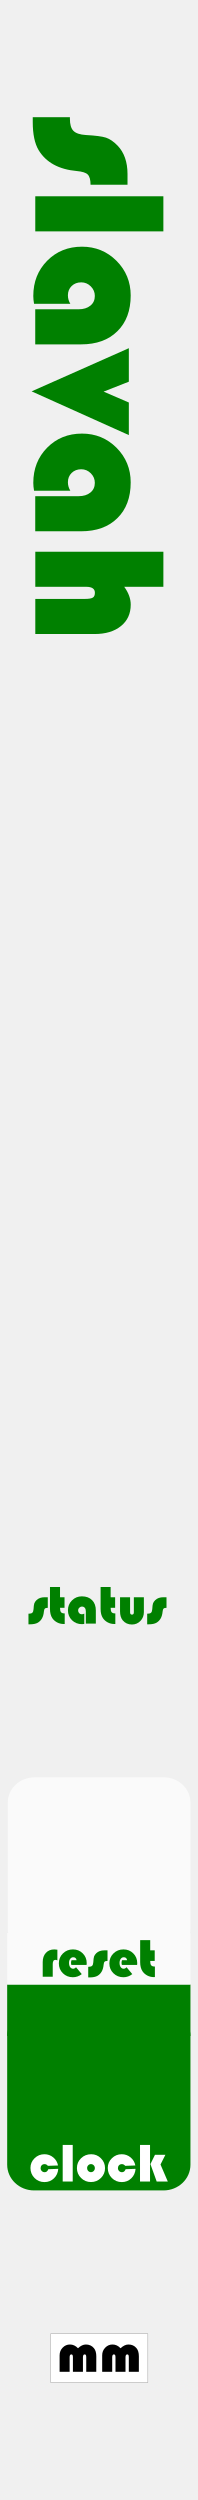
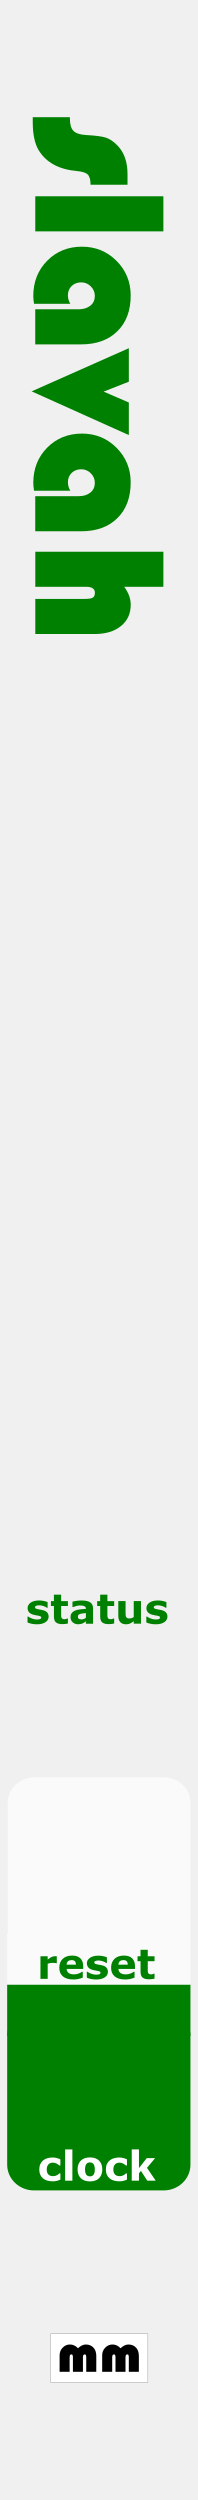
<svg xmlns="http://www.w3.org/2000/svg" width="10.16mm" height="128.5mm" viewBox="0 0 10.16 128.5" version="1.1" id="svg8">
  <defs id="defs2" />
  <g id="layer1" transform="translate(0,-168.5)">
    <path style="fill:#008000;fill-opacity:1;stroke-width:0.271" d="M 0.369,270.504 H 9.789 v 2.646 H 0.369 Z" id="rect180" />
    <path style="fill:#008000;fill-opacity:1;stroke-width:0.271" d="m 1.754,271.827 h 6.65 c 0.767,0 1.385,0.59 1.385,1.323 v 6.615 c 0,0.733 -0.618,1.323 -1.385,1.323 H 1.754 c -0.767,0 -1.385,-0.59 -1.385,-1.323 v -6.615 c 0,-0.733 0.618,-1.323 1.385,-1.323 z" id="rect182" />
    <g aria-label="slavah" transform="rotate(90,0.4527532,-0.1724414)" style="font-style:normal;font-weight:normal;font-size:2.822px;line-height:1.25;font-family:sans-serif;letter-spacing:0px;word-spacing:0px;fill:#008000;fill-opacity:1;stroke:none;stroke-width:0.265" id="text850">
      <path d="m 178.621,-6.274 v 1.9 q -0.381,0 -0.526,0.145 -0.14,0.14 -0.178,0.559 -0.125,1.394 -1.08,1.968 -0.506,0.299 -1.437,0.299 h -0.251 v -1.91 h 0.082 q 0.434,0 0.617,-0.178 0.188,-0.183 0.217,-0.637 0.039,-0.738 0.135,-1.037 0.101,-0.299 0.405,-0.593 0.531,-0.516 1.471,-0.516 z" style="font-style:normal;font-variant:normal;font-weight:normal;font-stretch:normal;font-size:9.878px;font-family:'Bauhaus 93';-inkscape-font-specification:'Bauhaus 93, ';fill:#008000;stroke-width:0.265" id="path852" />
      <path d="m 181.018,-8.117 v 6.584 h -1.804 v -6.584 z" style="font-style:normal;font-variant:normal;font-weight:normal;font-stretch:normal;font-size:9.878px;font-family:'Bauhaus 93';-inkscape-font-specification:'Bauhaus 93, ';fill:#008000;stroke-width:0.265" id="path854" />
      <path d="m 184.742,-3.337 v 1.867 q -0.222,0.039 -0.405,0.039 -1.085,0 -1.809,-0.714 -0.723,-0.714 -0.723,-1.789 0,-1.047 0.728,-1.775 0.733,-0.728 1.78,-0.728 1.167,0 1.838,0.685 0.675,0.68 0.675,1.862 v 2.359 h -1.804 v -2.228 q 0,-0.381 -0.188,-0.608 -0.183,-0.227 -0.497,-0.227 -0.285,0 -0.492,0.207 -0.207,0.207 -0.207,0.492 0,0.299 0.188,0.492 0.188,0.193 0.477,0.193 0.236,0 0.439,-0.125 z" style="font-style:normal;font-variant:normal;font-weight:normal;font-stretch:normal;font-size:9.878px;font-family:'Bauhaus 93';-inkscape-font-specification:'Bauhaus 93, ';fill:#008000;stroke-width:0.265" id="path856" />
      <path d="m 191.489,-6.342 -2.248,4.997 -2.219,-4.997 h 1.722 l 0.511,1.297 0.559,-1.297 z" style="font-style:normal;font-variant:normal;font-weight:normal;font-stretch:normal;font-size:9.878px;font-family:'Bauhaus 93';-inkscape-font-specification:'Bauhaus 93, ';fill:#008000;stroke-width:0.265" id="path858" />
      <path d="m 194.349,-3.337 v 1.867 q -0.222,0.039 -0.405,0.039 -1.085,0 -1.809,-0.714 -0.723,-0.714 -0.723,-1.789 0,-1.047 0.728,-1.775 0.733,-0.728 1.78,-0.728 1.167,0 1.838,0.685 0.675,0.68 0.675,1.862 v 2.359 h -1.804 v -2.228 q 0,-0.381 -0.188,-0.608 -0.183,-0.227 -0.497,-0.227 -0.285,0 -0.492,0.207 -0.207,0.207 -0.207,0.492 0,0.299 0.188,0.492 0.188,0.193 0.477,0.193 0.236,0 0.439,-0.125 z" style="font-style:normal;font-variant:normal;font-weight:normal;font-stretch:normal;font-size:9.878px;font-family:'Bauhaus 93';-inkscape-font-specification:'Bauhaus 93, ';fill:#008000;stroke-width:0.265" id="path860" />
      <path d="m 199.288,-8.117 v 2.011 q 0.458,-0.333 0.916,-0.333 0.695,0 1.1,0.502 0.41,0.502 0.41,1.355 v 3.048 h -1.804 v -2.542 q 0,-0.309 -0.068,-0.415 -0.063,-0.106 -0.251,-0.106 -0.304,0 -0.304,0.449 v 2.614 h -1.804 v -6.584 z" style="font-style:normal;font-variant:normal;font-weight:normal;font-stretch:normal;font-size:9.878px;font-family:'Bauhaus 93';-inkscape-font-specification:'Bauhaus 93, ';fill:#008000;stroke-width:0.265" id="path862" />
    </g>
    <path id="rect172" d="M 0.369,267.858 H 9.789 v 2.646 H 0.369 Z" style="fill:#fafafa;stroke-width:0.271" />
    <path id="rect174" d="m 1.781,259.854 h 6.627 c 0.765,0 1.381,0.579 1.381,1.299 v 6.495 c 0,0.72 -0.616,1.299 -1.381,1.299 h -6.627 c -0.765,0 -1.381,-0.579 -1.381,-1.299 v -6.495 c 0,-0.72 0.616,-1.299 1.381,-1.299 z" style="fill:#fafafa;stroke-width:0.268" />
-     <g transform="translate(0.0835226,2.4e-4)" aria-label="reset" style="font-style:normal;font-weight:normal;font-size:2.822px;line-height:1.25;font-family:sans-serif;letter-spacing:0px;word-spacing:0px;fill:#008000;fill-opacity:1;stroke:none;stroke-width:0.265" id="text1574">
-       <path d="m 2.866,268.715 v 0.551 q -0.054,-0.03 -0.098,-0.03 -0.141,0 -0.141,0.215 v 0.652 h -0.515 v -0.751 q 0,-0.298 0.163,-0.474 Q 2.437,268.7 2.709,268.7 q 0.061,0 0.157,0.015 z" style="font-style:normal;font-variant:normal;font-weight:normal;font-stretch:normal;font-family:'Bauhaus 93';-inkscape-font-specification:'Bauhaus 93, ';fill:#008000;stroke-width:0.265" id="path1580" />
-       <path d="M 4.367,269.499 H 3.585 q -0.018,-0.059 -0.018,-0.109 0,-0.069 0.025,-0.135 H 3.854 q -0.028,-0.153 -0.172,-0.153 -0.096,0 -0.157,0.083 -0.061,0.081 -0.061,0.209 0,0.134 0.058,0.216 0.059,0.083 0.154,0.083 0.077,0 0.149,-0.077 l 0.294,0.353 q -0.205,0.161 -0.456,0.161 -0.306,0 -0.514,-0.205 -0.208,-0.205 -0.208,-0.508 0,-0.302 0.209,-0.51 0.211,-0.208 0.517,-0.208 0.299,0 0.502,0.204 0.204,0.203 0.204,0.5 0,0.03 -0.006,0.097 z" style="font-style:normal;font-variant:normal;font-weight:normal;font-stretch:normal;font-family:'Bauhaus 93';-inkscape-font-specification:'Bauhaus 93, ';fill:#008000;stroke-width:0.265" id="path1582" />
-       <path d="m 5.443,268.748 v 0.543 q -0.109,0 -0.15,0.041 -0.04,0.04 -0.051,0.16 -0.036,0.398 -0.309,0.562 -0.145,0.085 -0.411,0.085 H 4.451 v -0.546 h 0.023 q 0.124,0 0.176,-0.051 0.054,-0.052 0.062,-0.182 0.011,-0.211 0.039,-0.296 0.029,-0.085 0.116,-0.17 0.152,-0.147 0.42,-0.147 z" style="font-style:normal;font-variant:normal;font-weight:normal;font-stretch:normal;font-family:'Bauhaus 93';-inkscape-font-specification:'Bauhaus 93, ';fill:#008000;stroke-width:0.265" id="path1584" />
-       <path d="M 6.963,269.499 H 6.182 q -0.018,-0.059 -0.018,-0.109 0,-0.069 0.025,-0.135 h 0.262 q -0.028,-0.153 -0.172,-0.153 -0.096,0 -0.157,0.083 -0.061,0.081 -0.061,0.209 0,0.134 0.058,0.216 0.059,0.083 0.154,0.083 0.077,0 0.149,-0.077 l 0.294,0.353 q -0.205,0.161 -0.456,0.161 -0.306,0 -0.514,-0.205 -0.208,-0.205 -0.208,-0.508 0,-0.302 0.209,-0.51 0.211,-0.208 0.517,-0.208 0.299,0 0.502,0.204 0.204,0.203 0.204,0.5 0,0.03 -0.006,0.097 z" style="font-style:normal;font-variant:normal;font-weight:normal;font-stretch:normal;font-family:'Bauhaus 93';-inkscape-font-specification:'Bauhaus 93, ';fill:#008000;stroke-width:0.265" id="path1586" />
-       <path d="m 7.637,268.222 v 0.526 h 0.232 v 0.544 H 7.637 q 0,0.164 0.051,0.226 0.052,0.062 0.19,0.062 v 0.542 q -0.04,10e-4 -0.059,10e-4 -0.175,0 -0.331,-0.081 -0.154,-0.081 -0.248,-0.22 -0.119,-0.178 -0.119,-0.471 v -1.129 z" style="font-style:normal;font-variant:normal;font-weight:normal;font-stretch:normal;font-family:'Bauhaus 93';-inkscape-font-specification:'Bauhaus 93, ';fill:#008000;stroke-width:0.265" id="path1588" />
-     </g>
-     <g transform="translate(0.0835226,2.4e-4)" aria-label="clock" style="font-style:normal;font-weight:normal;font-size:2.822px;line-height:1.25;font-family:sans-serif;letter-spacing:0px;word-spacing:0px;fill:#000000;fill-opacity:1;stroke:none;stroke-width:0.265" id="text1578">
-       <path d="m 2.4,279.997 0.511,-0.019 q -0.022,0.298 -0.222,0.489 -0.2,0.192 -0.486,0.192 -0.303,0 -0.513,-0.211 -0.208,-0.211 -0.208,-0.517 0,-0.291 0.211,-0.497 0.211,-0.207 0.506,-0.207 0.258,0 0.455,0.163 0.197,0.163 0.245,0.415 l -0.522,0.019 q -0.068,-0.088 -0.171,-0.088 -0.088,0 -0.145,0.058 -0.057,0.058 -0.057,0.146 0,0.09 0.059,0.15 0.061,0.061 0.15,0.061 0.131,0 0.186,-0.153 z" style="font-style:normal;font-variant:normal;font-weight:normal;font-stretch:normal;font-family:'Bauhaus 93';-inkscape-font-specification:'Bauhaus 93, ';fill:#ffffff;stroke-width:0.265" id="path1591" />
-       <path d="m 3.654,278.749 v 1.881 H 3.139 v -1.881 z" style="font-style:normal;font-variant:normal;font-weight:normal;font-stretch:normal;font-family:'Bauhaus 93';-inkscape-font-specification:'Bauhaus 93, ';fill:#ffffff;stroke-width:0.265" id="path1593" />
-       <path d="m 4.606,279.227 q 0.292,0 0.5,0.211 0.209,0.209 0.209,0.503 0,0.298 -0.212,0.507 -0.211,0.209 -0.51,0.209 -0.299,0 -0.511,-0.209 -0.212,-0.211 -0.212,-0.507 0,-0.302 0.212,-0.507 0.212,-0.207 0.524,-0.207 z m -0.014,0.508 q -0.083,0 -0.141,0.061 -0.058,0.059 -0.058,0.146 0,0.085 0.058,0.146 0.059,0.061 0.141,0.061 0.083,0 0.141,-0.061 0.059,-0.061 0.059,-0.146 0,-0.087 -0.058,-0.146 -0.058,-0.061 -0.142,-0.061 z" style="font-style:normal;font-variant:normal;font-weight:normal;font-stretch:normal;font-family:'Bauhaus 93';-inkscape-font-specification:'Bauhaus 93, ';fill:#ffffff;stroke-width:0.265" id="path1595" />
-       <path d="m 6.374,279.997 0.511,-0.019 q -0.022,0.298 -0.222,0.489 -0.2,0.192 -0.486,0.192 -0.303,0 -0.513,-0.211 -0.208,-0.211 -0.208,-0.517 0,-0.291 0.211,-0.497 0.211,-0.207 0.506,-0.207 0.258,0 0.455,0.163 0.197,0.163 0.245,0.415 l -0.522,0.019 q -0.068,-0.088 -0.171,-0.088 -0.088,0 -0.145,0.058 -0.057,0.058 -0.057,0.146 0,0.09 0.059,0.15 0.061,0.061 0.15,0.061 0.131,0 0.186,-0.153 z" style="font-style:normal;font-variant:normal;font-weight:normal;font-stretch:normal;font-family:'Bauhaus 93';-inkscape-font-specification:'Bauhaus 93, ';fill:#ffffff;stroke-width:0.265" id="path1597" />
-       <path d="m 7.628,278.749 v 1.881 H 7.113 v -1.881 z m 0.79,0.507 -0.252,0.5 0.375,0.874 H 7.97 l -0.322,-0.897 0.234,-0.477 z" style="font-style:normal;font-variant:normal;font-weight:normal;font-stretch:normal;font-family:'Bauhaus 93';-inkscape-font-specification:'Bauhaus 93, ';fill:#ffffff;stroke-width:0.265" id="path1599" />
-     </g>
-     <g aria-label="status" style="font-style:normal;font-weight:normal;font-size:2.822px;line-height:1.25;font-family:sans-serif;letter-spacing:0px;word-spacing:0px;fill:#008000;fill-opacity:1;stroke:none;stroke-width:0.265" id="text2281" transform="translate(-2.0265681e-7,2.00001)">
-       <path d="m 2.456,248.599 v 0.543 q -0.109,0 -0.15,0.041 -0.04,0.04 -0.051,0.16 -0.036,0.398 -0.309,0.562 -0.145,0.085 -0.411,0.085 h -0.072 v -0.546 h 0.023 q 0.124,0 0.176,-0.051 0.054,-0.052 0.062,-0.182 0.011,-0.211 0.039,-0.296 0.029,-0.085 0.116,-0.17 0.152,-0.147 0.42,-0.147 z" style="font-style:normal;font-variant:normal;font-weight:normal;font-stretch:normal;font-family:'Bauhaus 93';-inkscape-font-specification:'Bauhaus 93, ';stroke-width:0.265;fill:#008000" id="path2283" />
-       <path d="m 3.085,248.072 v 0.526 h 0.232 v 0.544 H 3.085 q 0,0.164 0.051,0.226 0.052,0.062 0.19,0.062 v 0.542 q -0.04,0.001 -0.059,0.001 -0.175,0 -0.331,-0.081 -0.154,-0.081 -0.248,-0.22 -0.119,-0.178 -0.119,-0.471 v -1.129 z" style="font-style:normal;font-variant:normal;font-weight:normal;font-stretch:normal;font-family:'Bauhaus 93';-inkscape-font-specification:'Bauhaus 93, ';stroke-width:0.265;fill:#008000" id="path2285" />
-       <path d="m 4.332,249.438 v 0.533 q -0.063,0.011 -0.116,0.011 -0.31,0 -0.517,-0.204 -0.207,-0.204 -0.207,-0.511 0,-0.299 0.208,-0.507 0.209,-0.208 0.508,-0.208 0.333,0 0.525,0.196 0.193,0.194 0.193,0.532 v 0.674 H 4.412 v -0.637 q 0,-0.109 -0.054,-0.174 -0.052,-0.065 -0.142,-0.065 -0.081,0 -0.141,0.059 -0.059,0.059 -0.059,0.141 0,0.085 0.054,0.141 0.054,0.055 0.136,0.055 0.068,0 0.125,-0.036 z" style="font-style:normal;font-variant:normal;font-weight:normal;font-stretch:normal;font-family:'Bauhaus 93';-inkscape-font-specification:'Bauhaus 93, ';stroke-width:0.265;fill:#008000" id="path2287" />
-       <path d="m 5.687,248.072 v 0.526 H 5.918 v 0.544 H 5.687 q 0,0.164 0.051,0.226 0.052,0.062 0.19,0.062 v 0.542 q -0.04,0.001 -0.059,0.001 -0.175,0 -0.331,-0.081 -0.154,-0.081 -0.248,-0.22 -0.119,-0.178 -0.119,-0.471 v -1.129 z" style="font-style:normal;font-variant:normal;font-weight:normal;font-stretch:normal;font-family:'Bauhaus 93';-inkscape-font-specification:'Bauhaus 93, ';stroke-width:0.265;fill:#008000" id="path2289" />
-       <path d="M 6.17,248.599 H 6.686 v 0.776 q 0,0.117 0.098,0.117 0.096,0 0.096,-0.117 v -0.776 h 0.515 v 0.766 q 0,0.267 -0.178,0.452 -0.178,0.183 -0.435,0.183 -0.294,0 -0.473,-0.214 -0.139,-0.167 -0.139,-0.463 z" style="font-style:normal;font-variant:normal;font-weight:normal;font-stretch:normal;font-family:'Bauhaus 93';-inkscape-font-specification:'Bauhaus 93, ';stroke-width:0.265;fill:#008000" id="path2291" />
-       <path d="m 8.558,248.599 v 0.543 q -0.109,0 -0.15,0.041 -0.04,0.04 -0.051,0.16 -0.036,0.398 -0.309,0.562 -0.145,0.085 -0.411,0.085 h -0.072 v -0.546 h 0.023 q 0.124,0 0.176,-0.051 0.054,-0.052 0.062,-0.182 0.011,-0.211 0.039,-0.296 0.029,-0.085 0.116,-0.17 0.152,-0.147 0.42,-0.147 z" style="font-style:normal;font-variant:normal;font-weight:normal;font-stretch:normal;font-family:'Bauhaus 93';-inkscape-font-specification:'Bauhaus 93, ';stroke-width:0.265;fill:#008000" id="path2293" />
-     </g>
    <g style="display:inline" id="g1583" transform="translate(0,-5.291667)">
      <rect y="293.75" x="2.6" height="2.5" width="5" id="rect1572" style="opacity:1;fill:#ffffff;fill-opacity:1;stroke:#8c8c8c;stroke-width:0.02;stroke-linecap:butt;stroke-linejoin:round;stroke-miterlimit:4;stroke-dasharray:none;stroke-opacity:1;paint-order:markers fill stroke" />
      <g id="text1570" style="font-style:normal;font-variant:normal;font-weight:normal;font-stretch:normal;font-size:2.822px;line-height:1.25;font-family:'Bauhaus 93';-inkscape-font-specification:'Bauhaus 93, ';letter-spacing:0px;word-spacing:0px;fill:#000000;fill-opacity:1;stroke:none;stroke-width:0.265" aria-label="mm">
        <path id="path1574" style="stroke-width:0.265" d="M 4.948,295.701 H 4.433 v -0.741 q 0,-0.085 -0.018,-0.119 -0.018,-0.033 -0.065,-0.033 -0.087,0 -0.087,0.153 v 0.74 h -0.515 v -0.741 q 0,-0.085 -0.019,-0.119 -0.018,-0.033 -0.065,-0.033 -0.085,0 -0.085,0.153 v 0.74 h -0.515 v -0.846 q 0,-0.232 0.156,-0.393 0.156,-0.163 0.378,-0.163 0.229,0 0.411,0.193 0.203,-0.193 0.405,-0.193 0.258,0 0.413,0.187 0.123,0.146 0.123,0.426 z" />
        <path id="path1576" style="stroke-width:0.265" d="M 7.137,295.701 H 6.621 v -0.741 q 0,-0.085 -0.018,-0.119 -0.018,-0.033 -0.065,-0.033 -0.087,0 -0.087,0.153 v 0.74 h -0.515 v -0.741 q 0,-0.085 -0.019,-0.119 -0.018,-0.033 -0.065,-0.033 -0.085,0 -0.085,0.153 v 0.74 h -0.515 v -0.846 q 0,-0.232 0.156,-0.393 0.156,-0.163 0.378,-0.163 0.229,0 0.411,0.193 0.203,-0.193 0.405,-0.193 0.258,0 0.413,0.187 0.123,0.146 0.123,0.426 z" />
      </g>
    </g>
+     <g aria-label="status" style="font-style:normal;font-variant:normal;font-weight:bold;font-stretch:normal;font-size:2.117px;line-height:1.25;font-family:sans-serif;-inkscape-font-specification:'sans-serif Bold';letter-spacing:0px;word-spacing:0px;display:inline;fill:#008000;fill-opacity:1;stroke:none;stroke-width:0.265" id="text29779-2-9">
+       <path d="m 2.501,251.589 q 0,0.18 -0.161,0.29 -0.161,0.11 -0.441,0.11 -0.155,0 -0.281,-0.029 -0.126,-0.029 -0.203,-0.064 v -0.306 h 0.034 q 0.028,0.02 0.064,0.043 0.037,0.023 0.104,0.05 0.058,0.024 0.131,0.041 0.073,0.017 0.157,0.017 0.11,0 0.162,-0.024 0.053,-0.025 0.053,-0.072 0,-0.042 -0.031,-0.061 -0.031,-0.02 -0.118,-0.037 -0.041,-0.009 -0.113,-0.02 -0.07,-0.011 -0.128,-0.027 -0.158,-0.041 -0.235,-0.128 -0.076,-0.088 -0.076,-0.218 0,-0.167 0.158,-0.278 0.159,-0.112 0.434,-0.112 0.13,0 0.249,0.027 0.12,0.026 0.187,0.056 v 0.294 h -0.032 q -0.083,-0.057 -0.189,-0.092 -0.105,-0.036 -0.214,-0.036 -0.09,0 -0.152,0.025 -0.061,0.025 -0.061,0.07 0,0.041 0.028,0.063 0.028,0.022 0.131,0.043 0.057,0.011 0.122,0.023 0.066,0.01 0.132,0.027 0.147,0.038 0.217,0.121 0.07,0.082 0.07,0.205 z" style="text-align:center;text-anchor:middle;fill:#008000;fill-opacity:1;stroke-width:0.265" id="path35547" />
+       <path d="m 3.491,251.947 q -0.06,0.015 -0.127,0.024 -0.067,0.009 -0.164,0.009 -0.217,0 -0.323,-0.088 -0.105,-0.088 -0.105,-0.301 V 251.049 H 2.618 v -0.252 h 0.153 v -0.332 h 0.372 v 0.332 h 0.348 v 0.252 H 3.143 v 0.411 q 0,0.061 0.001,0.106 0.001,0.045 0.017,0.082 0.014,0.036 0.051,0.058 0.037,0.021 0.107,0.021 0.029,0 0.075,-0.012 0.048,-0.012 0.066,-0.023 h 0.031 z" style="text-align:center;text-anchor:middle;fill:#008000;fill-opacity:1;stroke-width:0.265" id="path35549" />
+       <path d="m 4.415,251.654 v -0.242 q -0.075,0.006 -0.163,0.018 -0.088,0.01 -0.133,0.025 -0.056,0.018 -0.086,0.052 -0.029,0.033 -0.029,0.088 0,0.036 0.006,0.059 0.006,0.023 0.031,0.043 0.024,0.021 0.057,0.031 0.033,0.009 0.103,0.009 0.056,0 0.113,-0.023 0.058,-0.023 0.101,-0.06 z m 0,0.18 q -0.03,0.023 -0.074,0.055 -0.044,0.032 -0.084,0.051 -0.055,0.025 -0.114,0.036 -0.059,0.012 -0.129,0.012 -0.165,0 -0.277,-0.102 -0.112,-0.102 -0.112,-0.261 0,-0.127 0.057,-0.208 0.057,-0.081 0.161,-0.127 0.103,-0.046 0.256,-0.066 0.153,-0.02 0.317,-0.029 v -0.006 q 0,-0.096 -0.079,-0.132 -0.079,-0.037 -0.232,-0.037 -0.092,0 -0.196,0.033 -0.104,0.032 -0.15,0.05 h -0.034 v -0.28 q 0.059,-0.015 0.191,-0.036 0.133,-0.022 0.267,-0.022 0.317,0 0.458,0.098 0.142,0.097 0.142,0.306 v 0.79 H 4.415 Z" style="text-align:center;text-anchor:middle;fill:#008000;fill-opacity:1;stroke-width:0.265" id="path35551" />
+       <path d="m 5.869,251.947 q -0.06,0.015 -0.127,0.024 -0.067,0.009 -0.164,0.009 -0.217,0 -0.323,-0.088 -0.105,-0.088 -0.105,-0.301 V 251.049 H 4.995 v -0.252 h 0.153 v -0.332 h 0.372 v 0.332 h 0.348 v 0.252 H 5.52 v 0.411 q 0,0.061 0.001,0.106 0.001,0.045 0.017,0.082 0.014,0.036 0.051,0.058 0.037,0.021 0.107,0.021 0.029,0 0.075,-0.012 0.048,-0.012 0.066,-0.023 h 0.031 z" style="text-align:center;text-anchor:middle;fill:#008000;fill-opacity:1;stroke-width:0.265" id="path35553" />
+       <path d="M 7.246,251.957 H 6.874 v -0.128 q -0.103,0.079 -0.189,0.12 -0.086,0.04 -0.205,0.04 -0.192,0 -0.297,-0.111 -0.103,-0.111 -0.103,-0.327 v -0.756 h 0.374 v 0.576 q 0,0.088 0.005,0.147 0.006,0.058 0.027,0.096 0.02,0.038 0.059,0.056 0.04,0.018 0.112,0.018 0.048,0 0.105,-0.018 0.058,-0.018 0.112,-0.052 v -0.823 h 0.372 z" style="text-align:center;text-anchor:middle;fill:#008000;fill-opacity:1;stroke-width:0.265" id="path35555" />
+       <path d="m 8.607,251.589 q 0,0.18 -0.161,0.29 -0.161,0.11 -0.441,0.11 -0.155,0 -0.281,-0.029 -0.126,-0.029 -0.203,-0.064 v -0.306 h 0.034 q 0.028,0.02 0.064,0.043 0.037,0.023 0.104,0.05 0.058,0.024 0.131,0.041 0.073,0.017 0.157,0.017 0.11,0 0.162,-0.024 0.053,-0.025 0.053,-0.072 0,-0.042 -0.031,-0.061 -0.031,-0.02 -0.118,-0.037 -0.041,-0.009 -0.113,-0.02 -0.07,-0.011 -0.128,-0.027 -0.158,-0.041 -0.235,-0.128 -0.076,-0.088 -0.076,-0.218 0,-0.167 0.158,-0.278 0.159,-0.112 0.434,-0.112 0.13,0 0.249,0.027 0.12,0.026 0.187,0.056 v 0.294 h -0.032 q -0.083,-0.057 -0.189,-0.092 -0.105,-0.036 -0.214,-0.036 -0.09,0 -0.152,0.025 -0.061,0.025 -0.061,0.07 0,0.041 0.028,0.063 0.028,0.022 0.131,0.043 0.057,0.011 0.122,0.023 0.066,0.01 0.132,0.027 0.147,0.038 0.217,0.121 0.07,0.082 0.07,0.205 z" style="text-align:center;text-anchor:middle;fill:#008000;fill-opacity:1;stroke-width:0.265" id="path35557" />
+     </g>
+     <g aria-label="reset" style="font-style:normal;font-variant:normal;font-weight:bold;font-stretch:normal;font-size:2.117px;line-height:1.25;font-family:sans-serif;-inkscape-font-specification:'sans-serif Bold';letter-spacing:0px;word-spacing:0px;display:inline;fill:#008000;fill-opacity:1;stroke:none;stroke-width:0.265" id="text29779-2-9-5">
+       <path d="m 2.92,269.407 h -0.033 q -0.024,-0.008 -0.076,-0.012 -0.053,-0.004 -0.088,-0.004 -0.08,0 -0.141,0.01 -0.061,0.01 -0.131,0.035 v 0.777 H 2.079 v -1.161 h 0.372 v 0.171 q 0.123,-0.105 0.214,-0.14 0.091,-0.035 0.167,-0.035 0.02,0 0.044,0.001 0.025,10e-4 0.043,0.003 z" style="text-align:center;text-anchor:middle;fill:#008000;fill-opacity:1;stroke-width:0.265" id="path35536" />
+       <path d="M 4.276,269.702 H 3.425 q 0.008,0.136 0.103,0.209 0.096,0.072 0.282,0.072 0.118,0 0.228,-0.042 0.111,-0.042 0.175,-0.091 h 0.041 v 0.299 q -0.126,0.051 -0.238,0.073 -0.112,0.023 -0.247,0.023 -0.349,0 -0.535,-0.157 -0.186,-0.157 -0.186,-0.448 0,-0.287 0.176,-0.455 0.177,-0.168 0.484,-0.168 0.283,0 0.426,0.144 0.143,0.143 0.143,0.411 z m -0.37,-0.218 q -0.003,-0.117 -0.058,-0.176 -0.055,-0.059 -0.171,-0.059 -0.107,0 -0.177,0.056 -0.069,0.056 -0.078,0.179 z" style="text-align:center;text-anchor:middle;fill:#008000;fill-opacity:1;stroke-width:0.265" id="path35538" />
+       <path d="m 5.548,269.846 q 0,0.18 -0.161,0.29 -0.161,0.11 -0.441,0.11 -0.155,0 -0.281,-0.029 -0.126,-0.029 -0.203,-0.064 v -0.306 h 0.034 q 0.028,0.02 0.064,0.043 0.037,0.023 0.104,0.05 0.058,0.024 0.131,0.041 0.073,0.017 0.157,0.017 0.11,0 0.162,-0.024 0.053,-0.025 0.053,-0.072 0,-0.042 -0.031,-0.061 -0.031,-0.02 -0.118,-0.037 -0.041,-0.009 -0.113,-0.02 -0.07,-0.011 -0.128,-0.027 -0.158,-0.041 -0.235,-0.128 -0.076,-0.088 -0.076,-0.218 0,-0.167 0.158,-0.278 0.159,-0.112 0.434,-0.112 0.13,0 0.249,0.027 0.12,0.026 0.187,0.056 v 0.294 h -0.032 q -0.083,-0.057 -0.189,-0.092 -0.105,-0.036 -0.214,-0.036 -0.09,0 -0.152,0.025 -0.061,0.025 -0.061,0.07 0,0.041 0.028,0.063 0.028,0.022 0.131,0.043 0.057,0.011 0.122,0.023 0.066,0.01 0.132,0.027 0.147,0.038 0.217,0.121 0.07,0.082 0.07,0.205 z" style="text-align:center;text-anchor:middle;fill:#008000;fill-opacity:1;stroke-width:0.265" id="path35540" />
+       <path d="M 6.939,269.702 H 6.087 q 0.008,0.136 0.103,0.209 0.096,0.072 0.282,0.072 0.118,0 0.228,-0.042 0.111,-0.042 0.175,-0.091 h 0.041 v 0.299 q -0.126,0.051 -0.238,0.073 -0.112,0.023 -0.247,0.023 -0.349,0 -0.535,-0.157 -0.186,-0.157 -0.186,-0.448 0,-0.287 0.176,-0.455 0.177,-0.168 0.484,-0.168 0.283,0 0.426,0.144 0.143,0.143 0.143,0.411 z m -0.37,-0.218 q -0.003,-0.117 -0.058,-0.176 -0.055,-0.059 -0.171,-0.059 -0.107,0 -0.177,0.056 -0.069,0.056 -0.078,0.179 z" style="text-align:center;text-anchor:middle;fill:#008000;fill-opacity:1;stroke-width:0.265" id="path35542" />
+       <path d="m 7.943,270.203 q -0.06,0.015 -0.127,0.024 -0.067,0.009 -0.164,0.009 -0.217,0 -0.323,-0.088 -0.105,-0.088 -0.105,-0.301 v -0.543 H 7.07 v -0.252 H 7.223 V 268.721 H 7.595 v 0.332 h 0.348 v 0.252 H 7.595 v 0.411 q 0,0.061 0.001,0.106 0.001,0.045 0.017,0.082 0.014,0.036 0.051,0.058 0.037,0.021 0.107,0.021 0.029,0 0.075,-0.012 0.048,-0.012 0.066,-0.023 h 0.031 z" style="text-align:center;text-anchor:middle;fill:#008000;fill-opacity:1;stroke-width:0.265" id="path35544" />
+     </g>
+     <g aria-label="clock" style="font-style:normal;font-variant:normal;font-weight:bold;font-stretch:normal;font-size:2.117px;line-height:1.25;font-family:sans-serif;-inkscape-font-specification:'sans-serif Bold';letter-spacing:0px;word-spacing:0px;display:inline;fill:#ffffff;fill-opacity:1;stroke:none;stroke-width:0.265" id="text29779-2-9-5-4">
+       <path d="m 2.709,280.619 q -0.152,0 -0.278,-0.036 -0.125,-0.036 -0.218,-0.112 -0.092,-0.075 -0.143,-0.19 -0.051,-0.115 -0.051,-0.269 0,-0.162 0.054,-0.28 0.055,-0.118 0.152,-0.195 0.094,-0.073 0.217,-0.107 0.123,-0.034 0.255,-0.034 0.119,0 0.219,0.026 0.1,0.026 0.187,0.067 v 0.317 h -0.053 q -0.022,-0.019 -0.053,-0.043 -0.03,-0.025 -0.074,-0.049 -0.042,-0.023 -0.093,-0.037 -0.051,-0.015 -0.118,-0.015 -0.149,0 -0.229,0.095 -0.08,0.094 -0.08,0.256 0,0.167 0.082,0.254 0.083,0.087 0.234,0.087 0.07,0 0.126,-0.015 0.057,-0.017 0.094,-0.038 0.035,-0.021 0.062,-0.043 0.027,-0.023 0.05,-0.044 h 0.053 v 0.317 q -0.088,0.041 -0.184,0.065 -0.095,0.025 -0.211,0.025 z" style="text-align:center;text-anchor:middle;fill:#ffffff;fill-opacity:1;stroke-width:0.265" id="path35525" />
+       <path d="M 3.72,280.588 H 3.348 v -1.608 h 0.372 z" style="text-align:center;text-anchor:middle;fill:#ffffff;fill-opacity:1;stroke-width:0.265" id="path35527" />
+       <path d="m 5.258,280.008 q 0,0.286 -0.167,0.452 -0.166,0.164 -0.468,0.164 -0.302,0 -0.469,-0.164 -0.166,-0.165 -0.166,-0.452 0,-0.288 0.167,-0.453 0.168,-0.164 0.468,-0.164 0.304,0 0.469,0.165 0.166,0.165 0.166,0.452 z m -0.458,0.282 q 0.036,-0.044 0.054,-0.106 0.019,-0.063 0.019,-0.174 0,-0.102 -0.019,-0.172 -0.019,-0.069 -0.052,-0.111 -0.033,-0.042 -0.08,-0.06 -0.047,-0.018 -0.1,-0.018 -0.054,0 -0.096,0.015 -0.041,0.015 -0.08,0.058 -0.034,0.04 -0.055,0.111 -0.02,0.07 -0.02,0.177 0,0.095 0.018,0.165 0.018,0.069 0.052,0.112 0.033,0.04 0.079,0.059 0.047,0.019 0.105,0.019 0.051,0 0.096,-0.017 0.047,-0.018 0.079,-0.058 z" style="text-align:center;text-anchor:middle;fill:#ffffff;fill-opacity:1;stroke-width:0.265" id="path35529" />
+       <path d="m 6.132,280.619 q -0.152,0 -0.278,-0.036 -0.125,-0.036 -0.218,-0.112 -0.092,-0.075 -0.143,-0.19 -0.051,-0.115 -0.051,-0.269 0,-0.162 0.054,-0.28 0.055,-0.118 0.152,-0.195 0.094,-0.073 0.217,-0.107 0.123,-0.034 0.255,-0.034 0.119,0 0.219,0.026 0.1,0.026 0.187,0.067 v 0.317 h -0.053 q -0.022,-0.019 -0.053,-0.043 -0.03,-0.025 -0.074,-0.049 -0.042,-0.023 -0.093,-0.037 -0.051,-0.015 -0.118,-0.015 -0.149,0 -0.229,0.095 -0.08,0.094 -0.08,0.256 0,0.167 0.082,0.254 0.083,0.087 0.234,0.087 0.07,0 0.126,-0.015 0.057,-0.017 0.094,-0.038 0.035,-0.021 0.062,-0.043 0.027,-0.023 0.05,-0.044 h 0.053 v 0.317 q -0.088,0.041 -0.184,0.065 -0.095,0.025 -0.211,0.025 z" style="text-align:center;text-anchor:middle;fill:#ffffff;fill-opacity:1;stroke-width:0.265" id="path35531" />
+       <path d="M 8.003,280.588 H 7.57 l -0.326,-0.505 -0.101,0.123 v 0.382 H 6.771 v -1.608 h 0.372 v 0.96 l 0.401,-0.513 h 0.429 l -0.418,0.5 z" style="text-align:center;text-anchor:middle;fill:#ffffff;fill-opacity:1;stroke-width:0.265" id="path35533" />
+     </g>
  </g>
  <g id="layer2" style="display:none">
    <circle style="display:inline;fill:#0000ff;stroke-width:0.249" id="circle166" cx="5.011" cy="106.383" r="4.25" />
  </g>
</svg>
